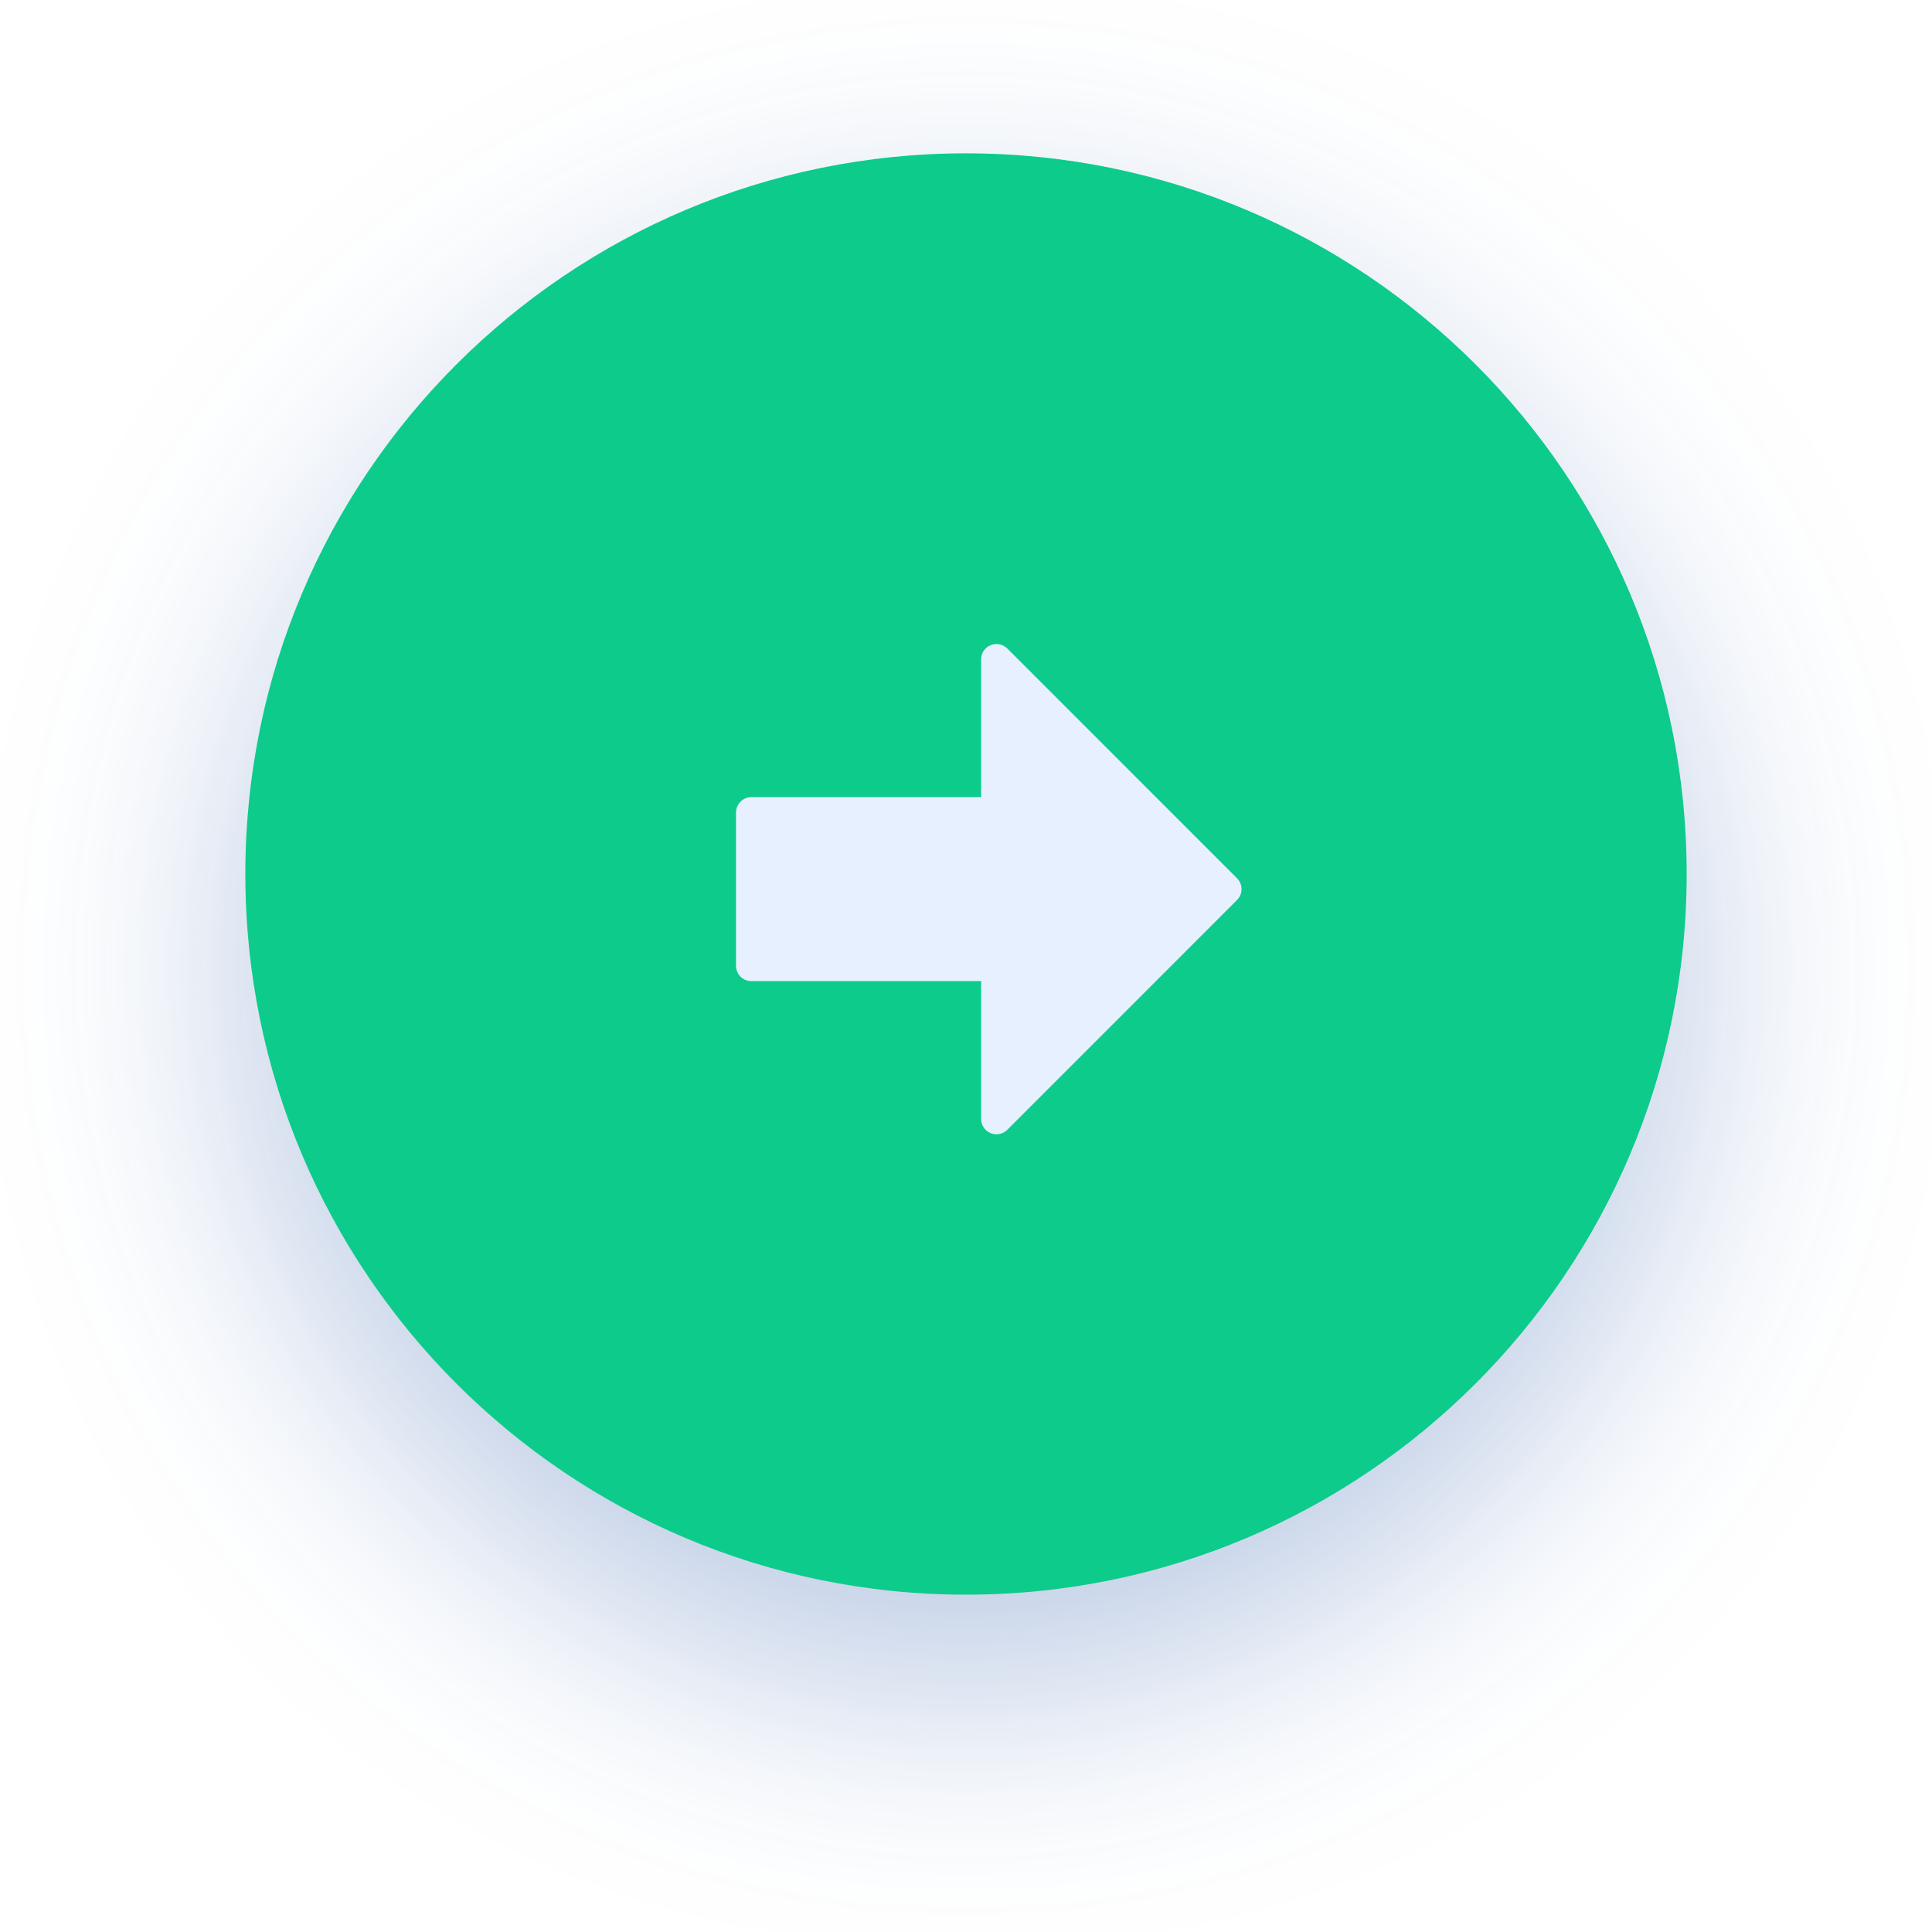
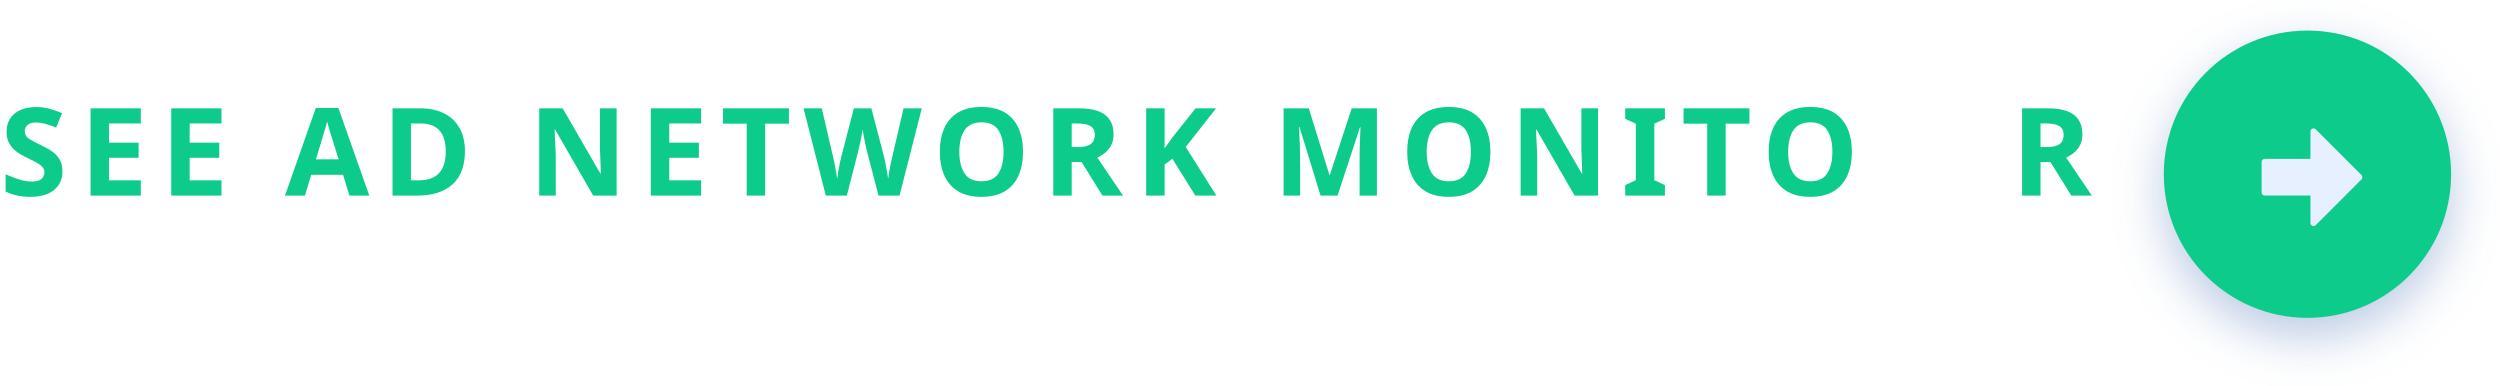
- <svg xmlns="http://www.w3.org/2000/svg" xmlns:xlink="http://www.w3.org/1999/xlink" width="63px" height="63px" viewBox="0 0 63 63" version="1.1">
+ <svg xmlns="http://www.w3.org/2000/svg" xmlns:xlink="http://www.w3.org/1999/xlink" width="409px" height="63px" viewBox="0 0 409 63" version="1.1">
  <defs>
    <circle id="path-1" cx="23.5" cy="23.5" r="23.5" />
    <filter x="-28.7%" y="-22.3%" width="157.4%" height="157.4%" filterUnits="objectBoundingBox" id="filter-2">
      <feOffset dx="0" dy="3" in="SourceAlpha" result="shadowOffsetOuter1" />
      <feGaussianBlur stdDeviation="4" in="shadowOffsetOuter1" result="shadowBlurOuter1" />
      <feColorMatrix values="0 0 0 0 0.098   0 0 0 0 0.302   0 0 0 0 0.643  0 0 0 0.3 0" type="matrix" in="shadowBlurOuter1" />
    </filter>
  </defs>
  <g id="Desktop-Screens" stroke="none" stroke-width="1" fill="none" fill-rule="evenodd">
-     <g id="Tickr-Homepage-Desktop-07" transform="translate(-486, -4501)">
+     <g id="Tickr-Homepage-Desktop-07" transform="translate(-140, -4501)">
      <g id="05-Section-Feature-03" transform="translate(140, 3917)">
        <g id="Text-Feature-Copy-2" transform="translate(0, 205)">
          <g id="Button-Link" transform="translate(0, 384)">
+             <text id="Text-Link" font-family="Montserrat-Bold, Montserrat" font-size="20" font-weight="bold" line-spacing="32" letter-spacing="2" fill="#0DCB8B">
+               <tspan x="0" y="27">SEE AD NETWORK MONITO</tspan>
+               <tspan x="329.02" y="27">R</tspan>
+             </text>
            <g transform="translate(354, 0)">
              <g id="Oval">
                <use fill="black" fill-opacity="1" filter="url(#filter-2)" xlink:href="#path-1" />
                <use fill="#0DCB8B" fill-rule="evenodd" xlink:href="#path-1" />
              </g>
              <path d="M32.339,24.347 L24.847,31.841 C24.75,31.937 24.622,31.988 24.493,31.988 C24.429,31.988 24.363,31.975 24.302,31.949 C24.114,31.872 23.993,31.689 23.993,31.488 L23.993,26.993 L16.5,26.993 C16.368,26.993 16.24,26.941 16.147,26.847 C16.053,26.753 16,26.625 16,26.493 L16,21.499 C16,21.223 16.224,20.993 16.5,20.993 L23.993,20.993 L23.993,16.5 C23.993,16.298 24.114,16.116 24.302,16.038 C24.489,15.962 24.703,16.003 24.847,16.147 L32.339,23.64 C32.534,23.835 32.534,24.152 32.339,24.347" id="Path" fill="#E6F0FE" />
            </g>
          </g>
        </g>
      </g>
    </g>
  </g>
</svg>
